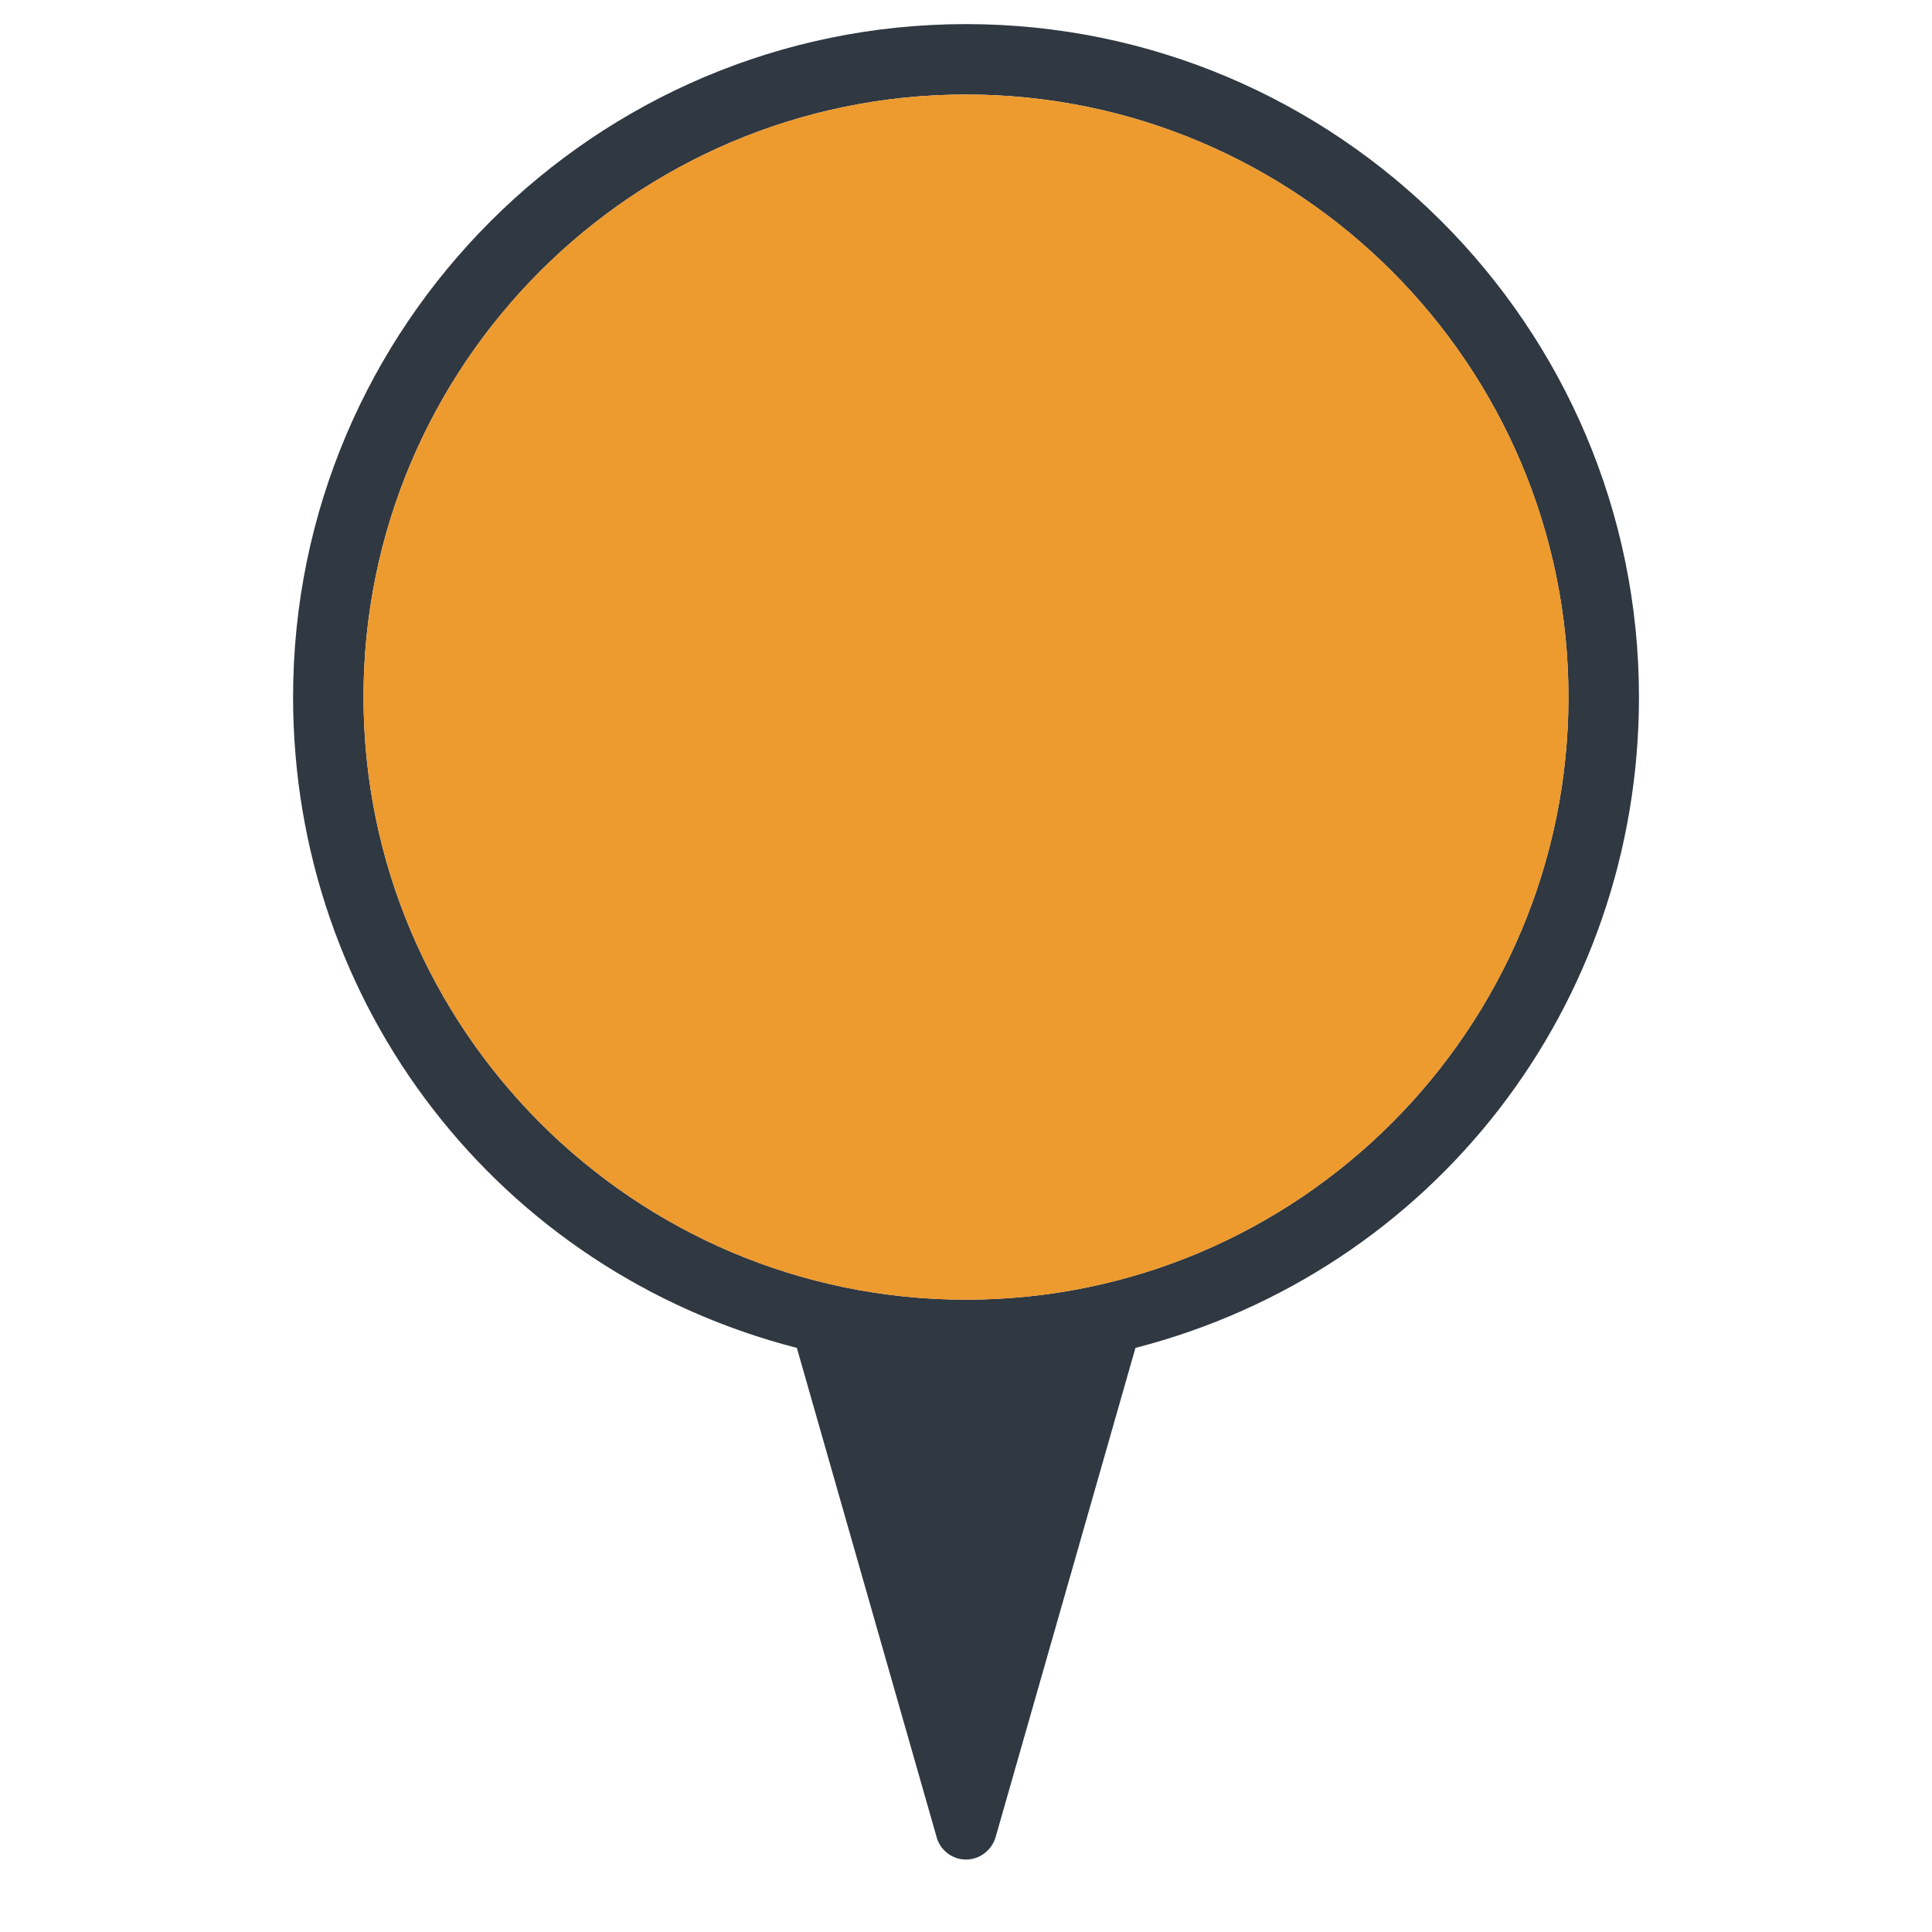
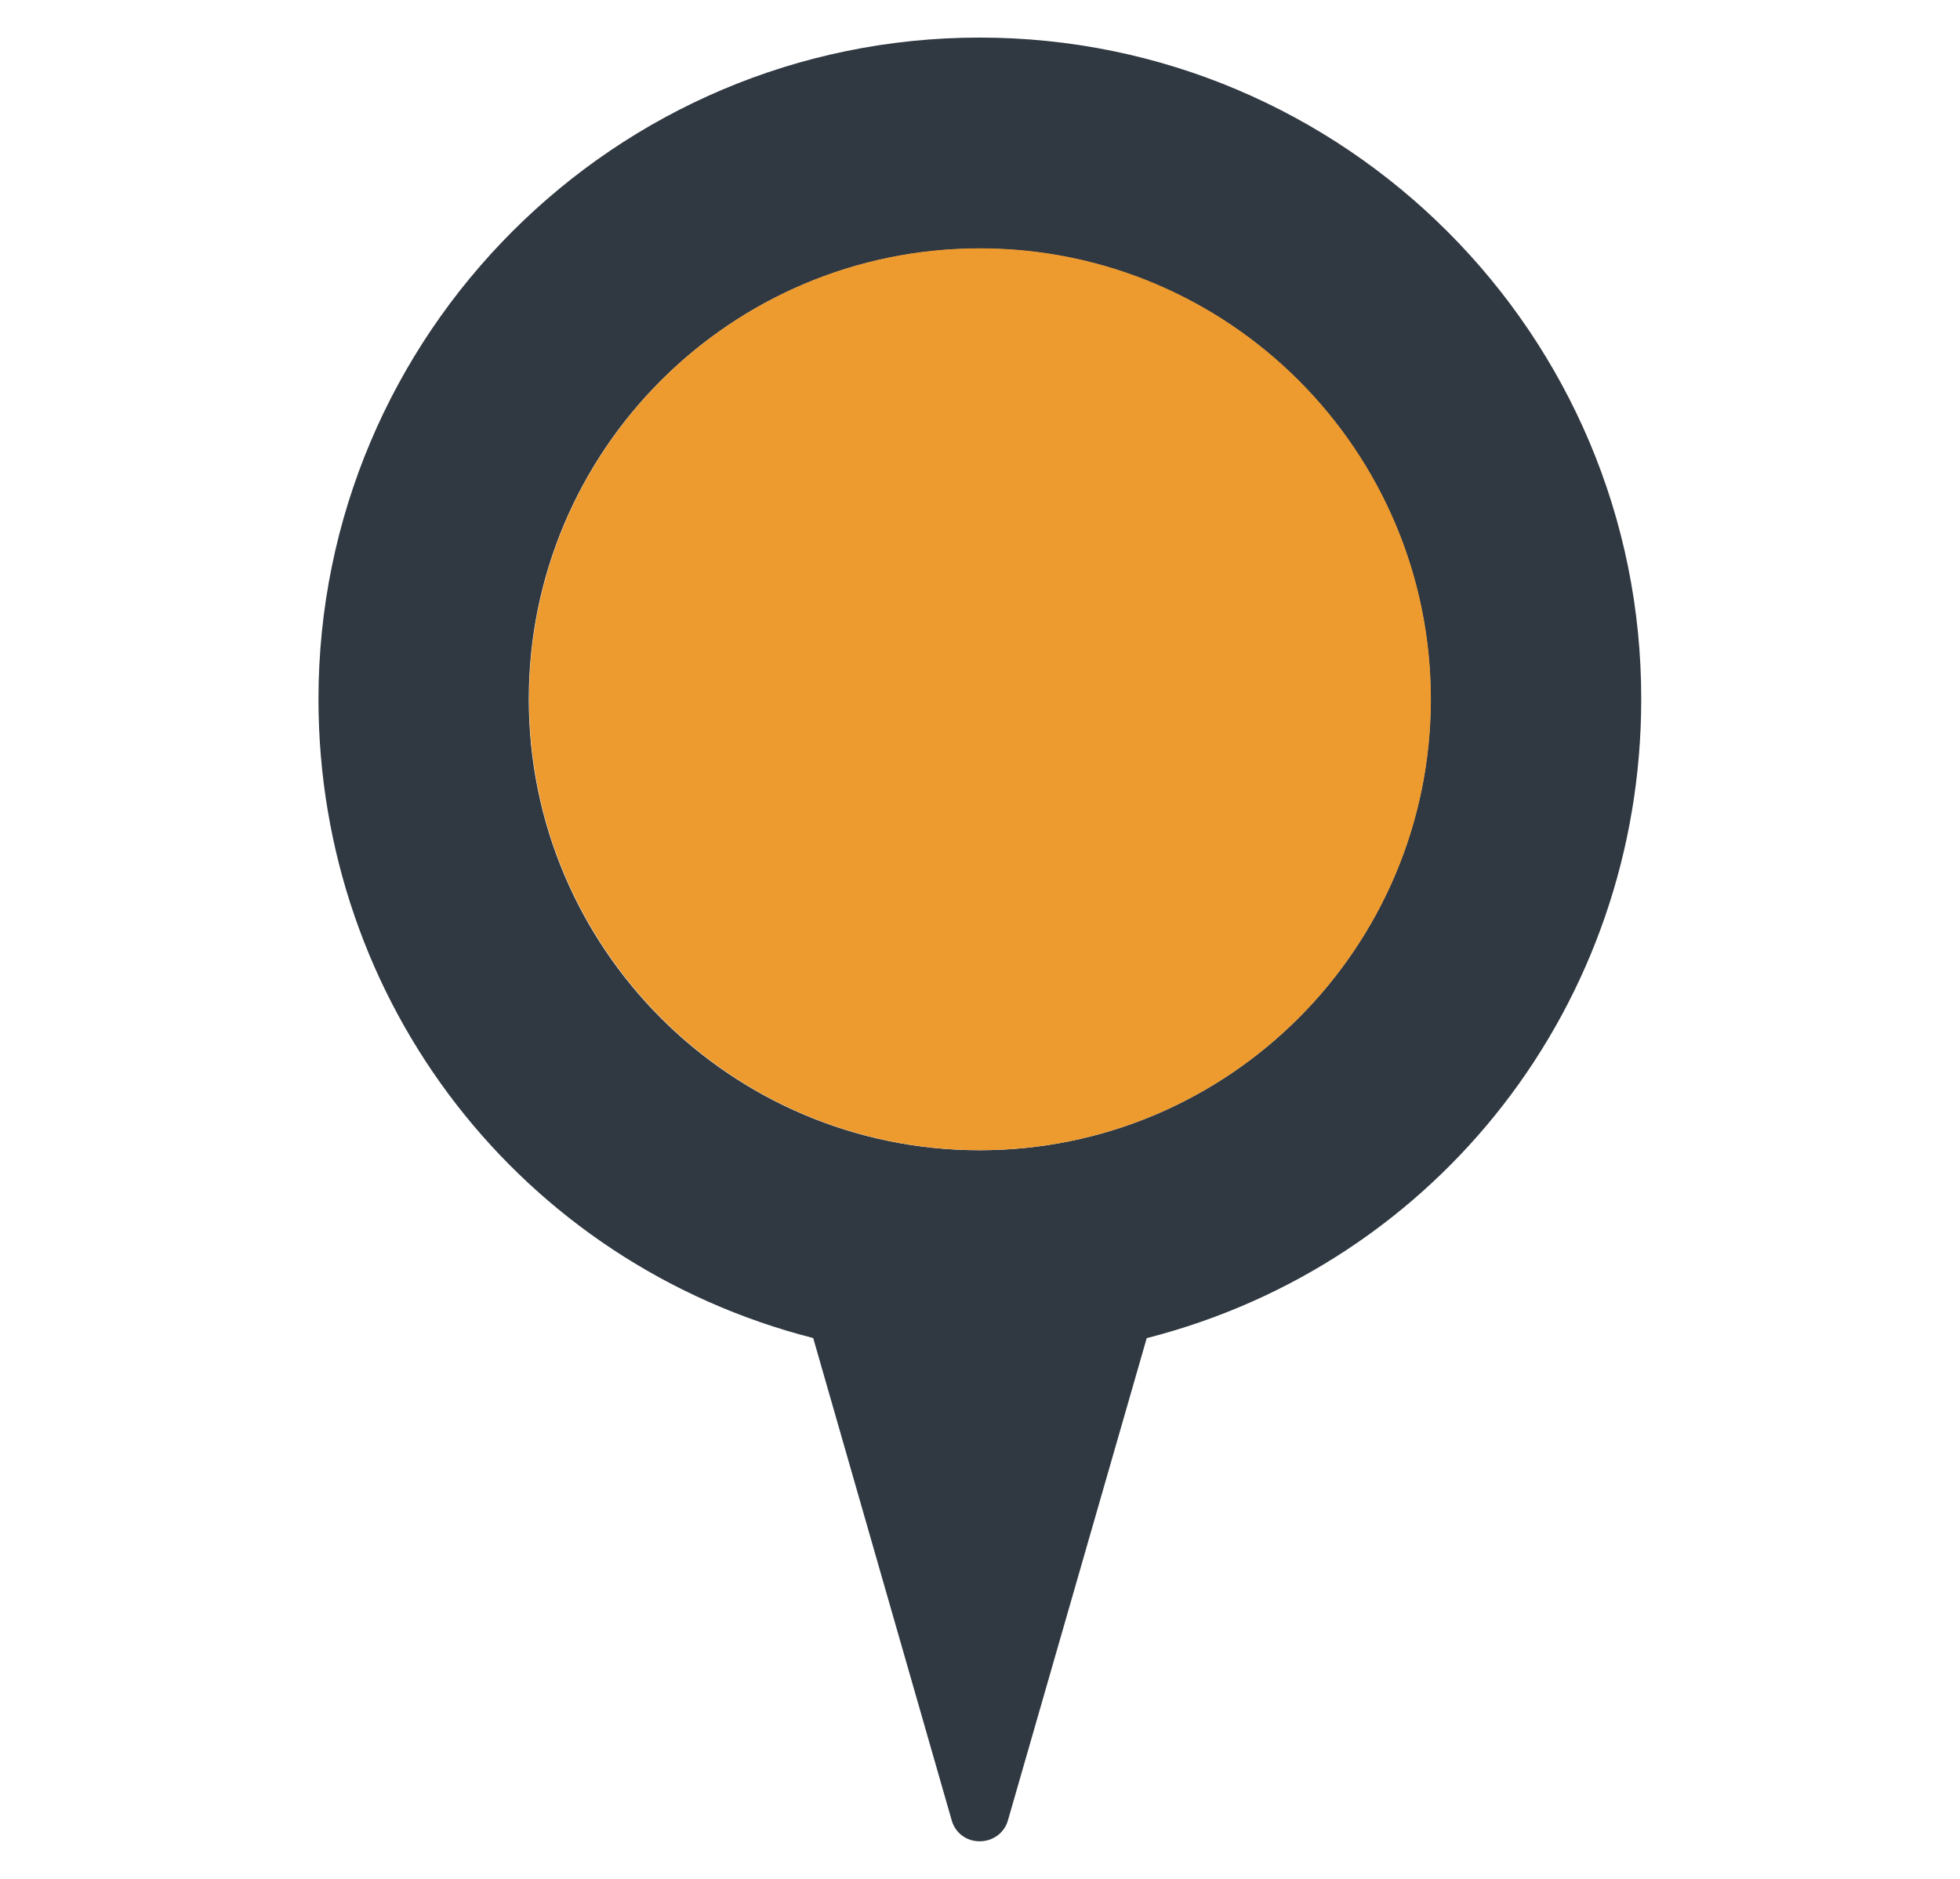
- <svg xmlns="http://www.w3.org/2000/svg" version="1.1" id="Layer_1" x="0px" y="0px" width="40px" height="40px" viewBox="0 0 40 40" enable-background="new 0 0 40 40" xml:space="preserve">
-   <switch>
-     <g>
-       <path fill="#303841" d="M20,0.499c-7.682,0-13.932,6.25-13.932,13.932c0,6.397,4.266,11.888,10.43,13.476l2.895,10.133    c0.075,0.27,0.325,0.46,0.607,0.46c0.282,0,0.53-0.19,0.612-0.46l2.896-10.133c6.158-1.588,10.425-7.078,10.425-13.476    C33.933,6.749,27.681,0.499,20,0.499z M20,26.908c-6.879,0-12.474-5.6-12.474-12.478C7.526,7.552,13.121,1.957,20,1.957    s12.473,5.595,12.473,12.474C32.474,21.309,26.88,26.908,20,26.908z" />
-       <path fill="#ed9a2e" d="M32.474,14.431c0,6.878-5.594,12.478-12.473,12.478s-12.474-5.6-12.474-12.478    C7.526,7.552,13.121,1.957,20,1.957S32.474,7.552,32.474,14.431z" />
-     </g>
-   </switch>
+ <svg xmlns="http://www.w3.org/2000/svg" version="1.1" id="Layer_1" x="0px" y="0px" width="26.076px" height="25px" viewBox="-3.038 -2.5 26.076 25" enable-background="new -3.038 -2.5 26.076 25" xml:space="preserve">
+   <g>
+     <path fill="#303841" d="M9.995-2C5.14-2,1.199,1.95,1.199,6.804c0,4.033,2.695,7.506,6.582,8.5l1.84,6.408   C9.667,21.889,9.82,22,9.995,22c0.176,0,0.333-0.111,0.379-0.287l1.844-6.408c3.891-0.994,6.579-4.468,6.579-8.5   C18.805,1.95,14.852-2,9.995-2z M9.995,12.805c-3.313,0-5.998-2.691-5.998-6c0-3.311,2.685-5.997,5.998-5.997s6,2.686,6,5.997   C15.995,10.113,13.309,12.805,9.995,12.805z" />
+     <path fill="#ed9a2e" d="M15.999,6.804c0,3.305-2.687,6-6,6c-3.313,0-5.998-2.695-5.998-6c0-3.311,2.685-6,5.998-6   C13.313,0.804,15.999,3.493,15.999,6.804z" />
+   </g>
</svg>
